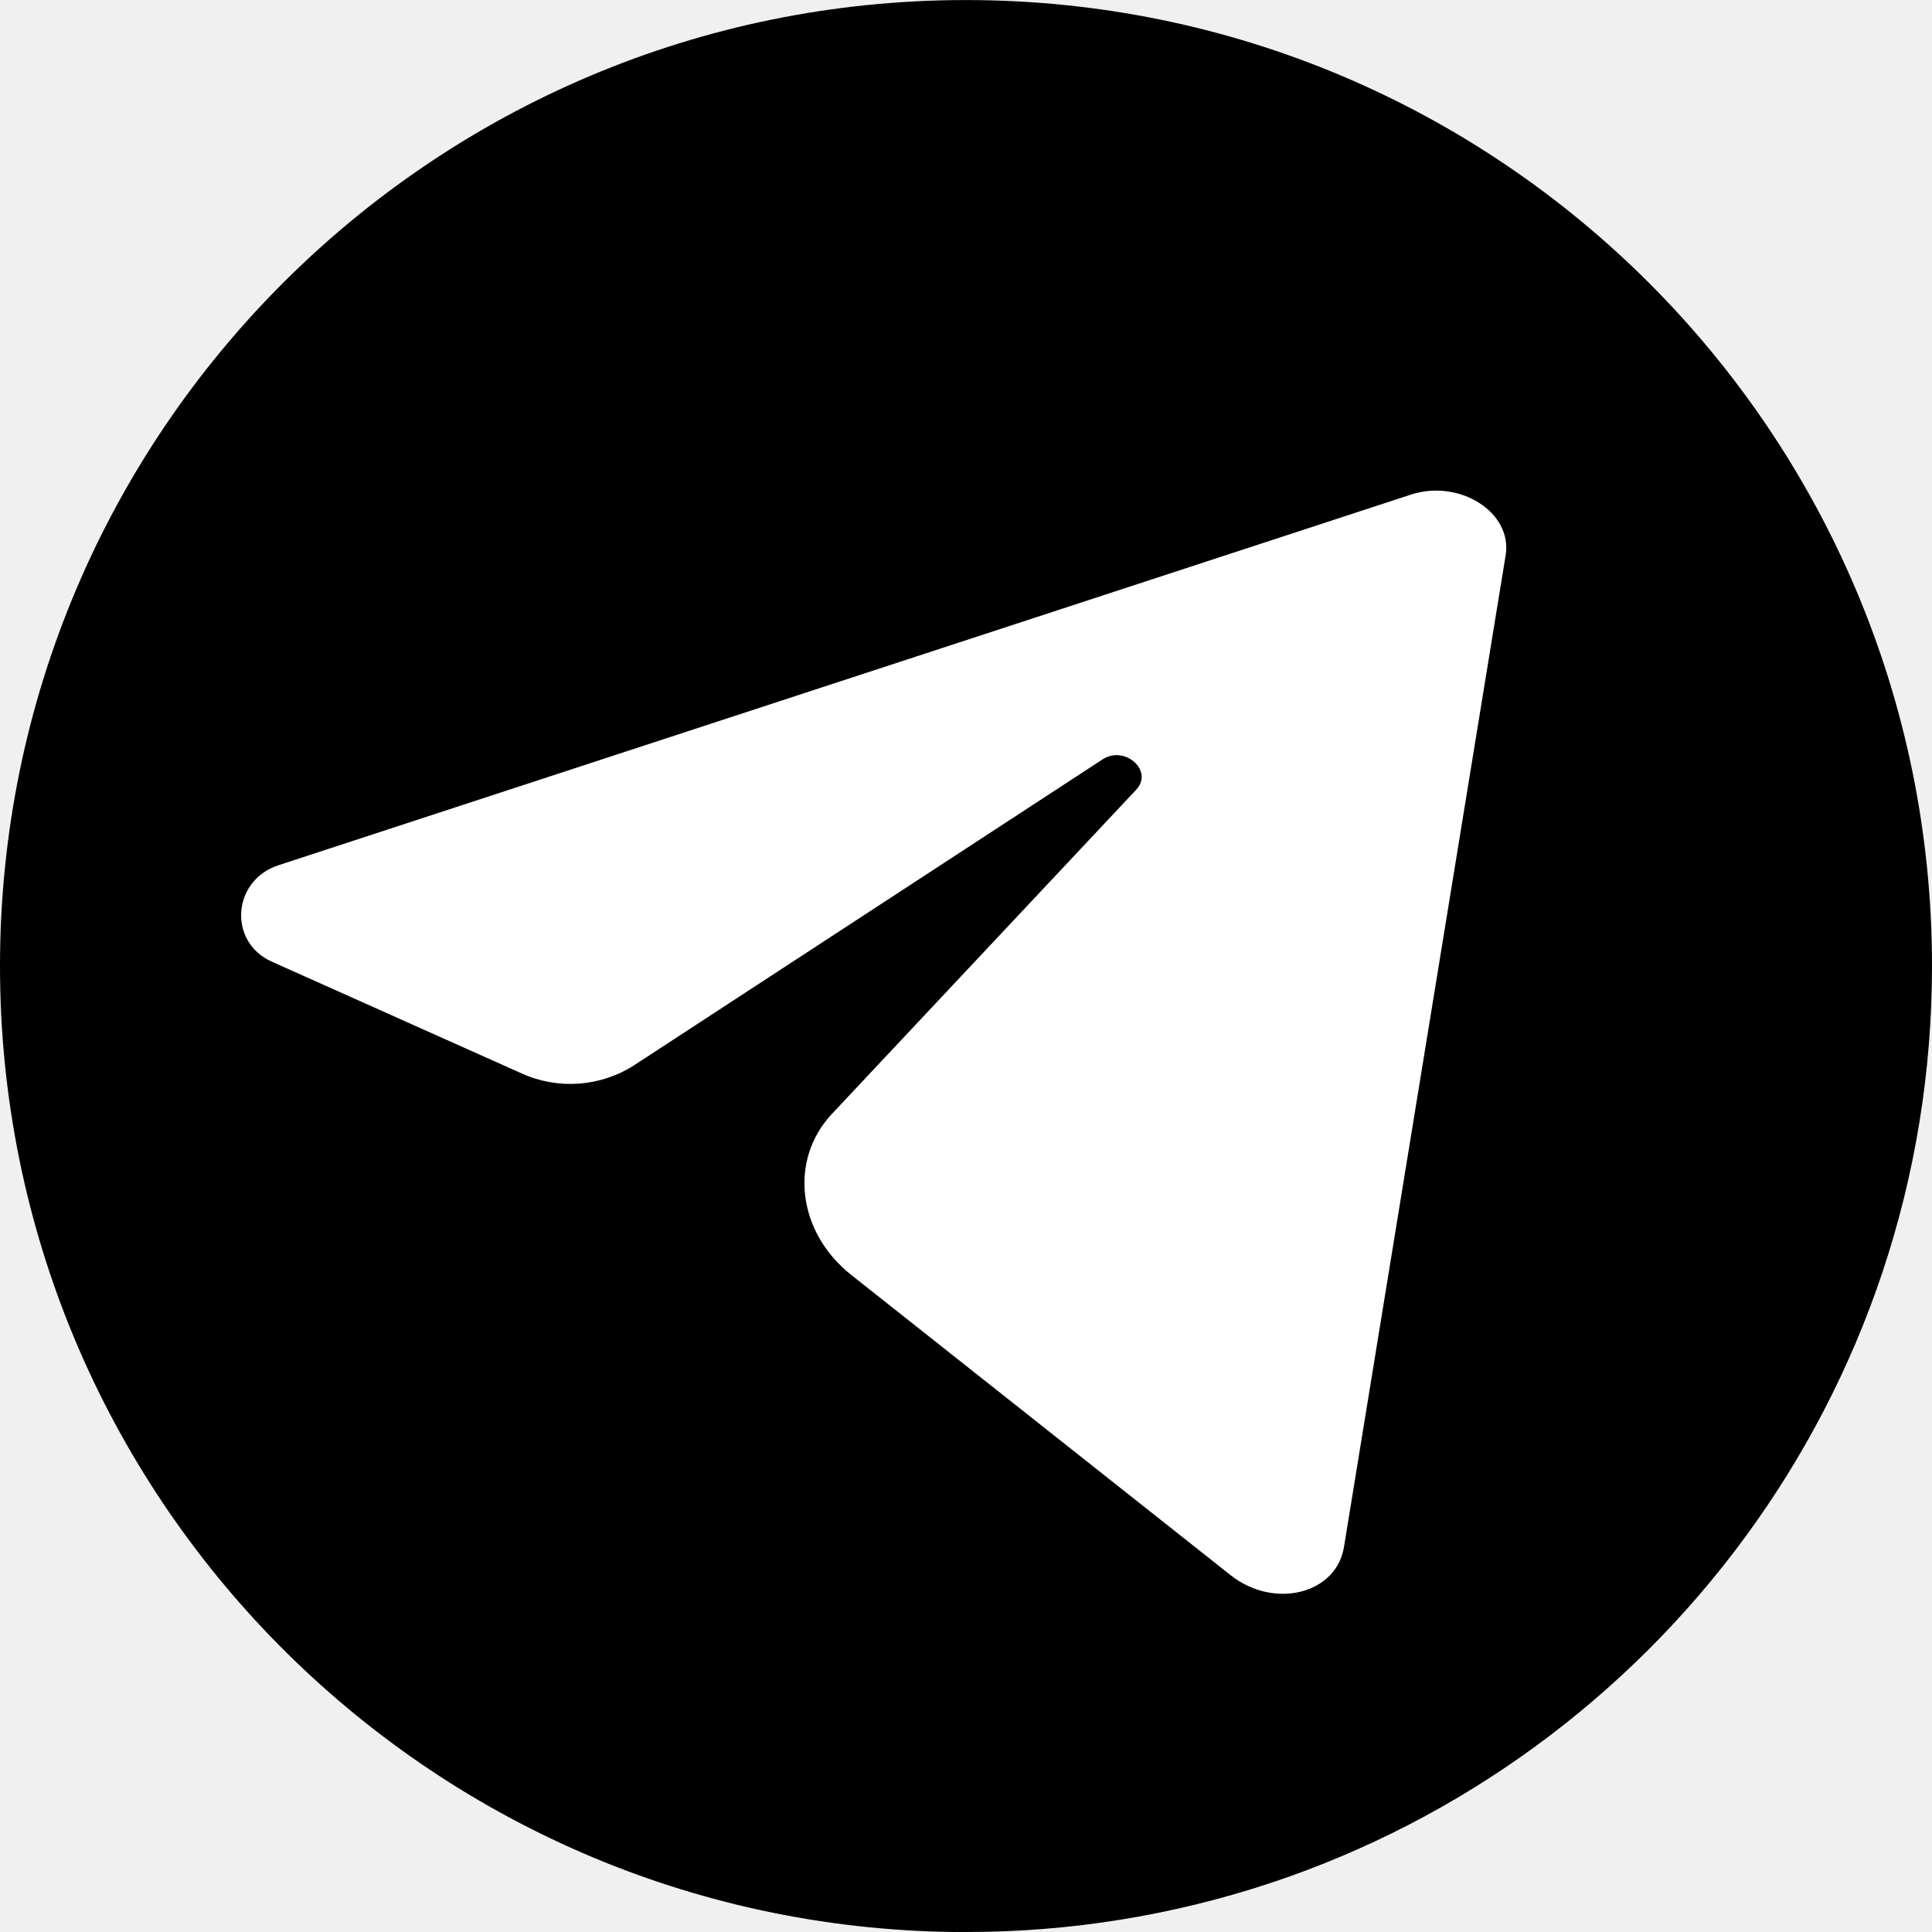
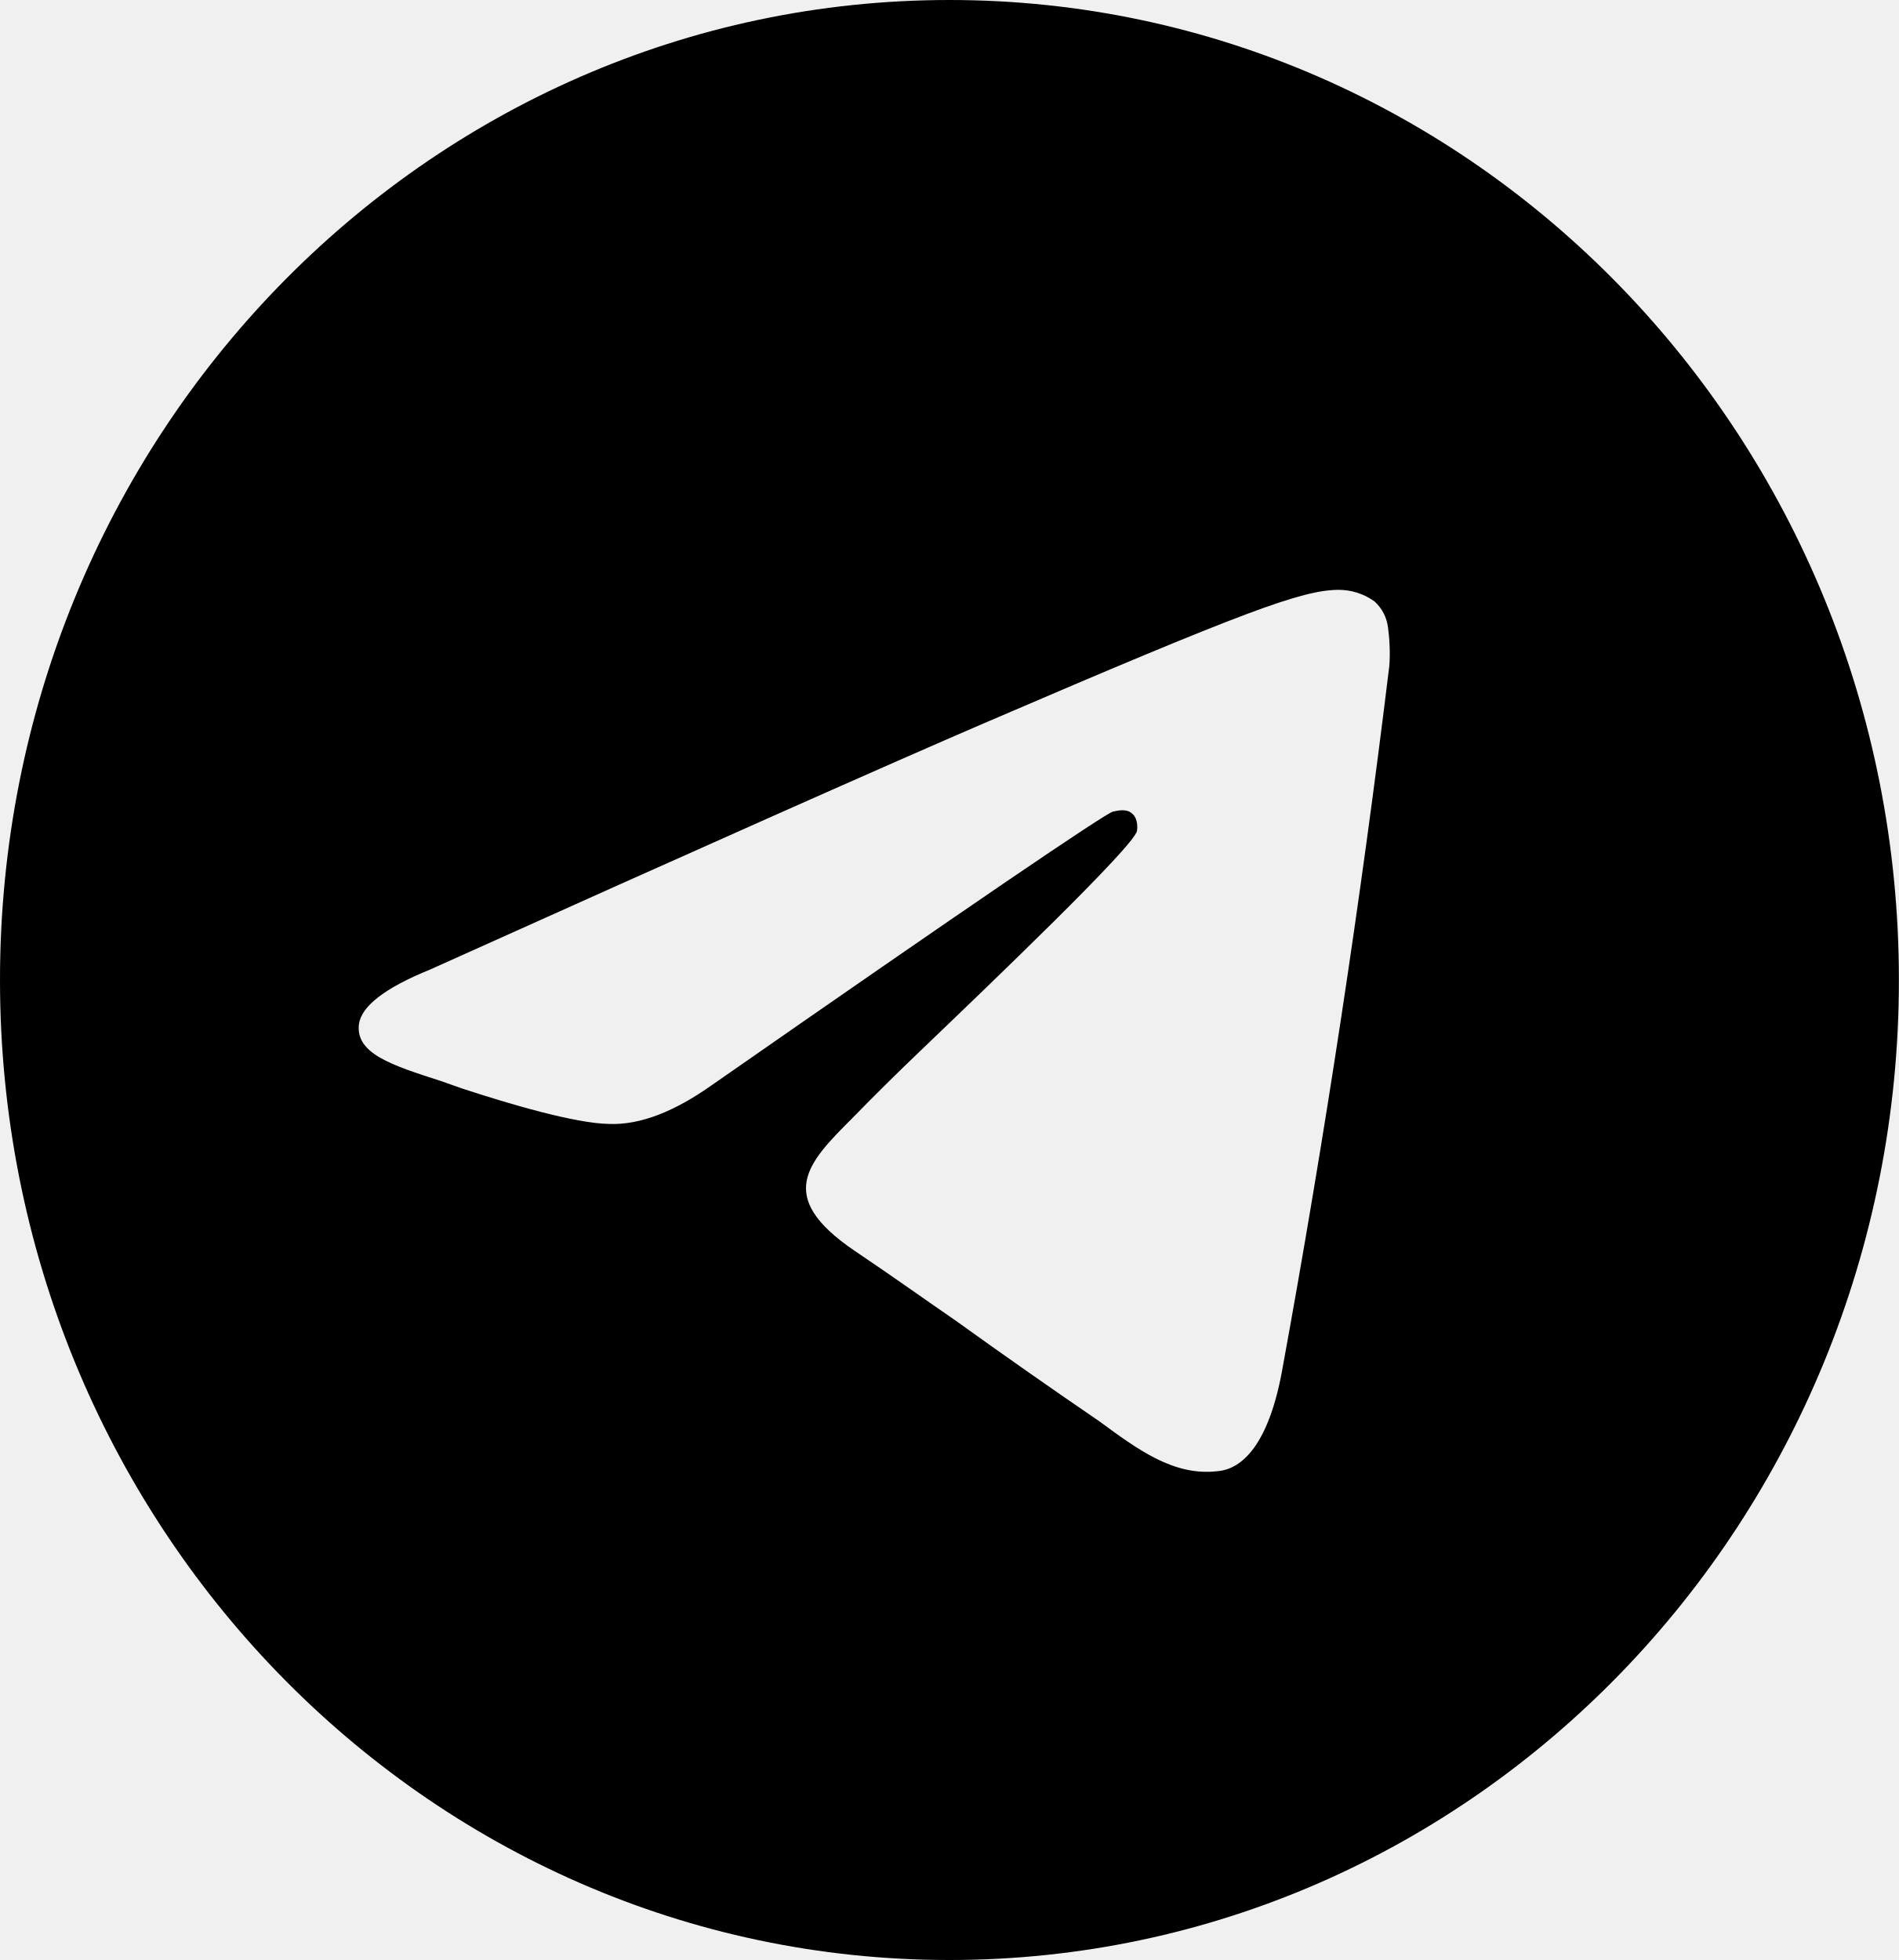
- <svg xmlns="http://www.w3.org/2000/svg" viewBox="0 0 40 40">
-   <path fill-rule="evenodd" d="M40 20c0 8.848-5.745 16.352-13.708 18.99A19.978 19.978 0 0 1 20 40h-.242C8.824 39.87 0 30.966 0 20.001c0-11.045 8.954-20 20-20C31.045.001 40 8.954 40 20Z" clip-rule="evenodd" />
-   <path fill="#fff" fill-rule="evenodd" d="m31.173 11.495-3.347 20.532c-.16.98-1.45 1.296-2.348.585l-7.854-6.216c-1.119-.886-1.291-2.384-.401-3.333l6.301-6.713c.367-.391-.236-.929-.698-.627l-9.7 6.334a2.448 2.448 0 0 1-2.324.168L5.627 19.91c-.911-.408-.82-1.682.135-1.995l23.447-7.674c1.007-.33 2.109.365 1.964 1.254Z" clip-rule="evenodd" />
+ <svg xmlns="http://www.w3.org/2000/svg" viewBox="0 0 31 32">
+   <g clip-path="url(#a)">
+     <path fill-rule="evenodd" d="M31 16c0 8.84-6.94 16-15.5 16C6.94 32 0 24.84 0 16S6.94 0 15.5 0C24.06 0 31 7.16 31 16Zm-14.94-4.19c-1.51.65-4.53 1.99-9.04 4.02-.74.3-1.12.6-1.16.89-.06.48.53.67 1.34.93l.34.12c.79.26 1.85.57 2.4.58.51.02 1.07-.2 1.69-.64 4.22-2.94 6.4-4.42 6.54-4.46.1-.02.23-.05.32.04.09.08.08.24.07.28-.06.26-2.38 2.48-3.58 3.63a42.95 42.95 0 0 0-1.06 1.05c-.73.73-1.28 1.28.03 2.17.64.43 1.14.79 1.65 1.14a115.5 115.5 0 0 0 2.34 1.64c.64.47 1.22.9 1.93.82.41-.03.84-.44 1.06-1.64a195.2 195.2 0 0 0 1.75-11.5c.02-.22 0-.5-.02-.63a.68.68 0 0 0-.22-.43 1 1 0 0 0-.6-.19c-.59.01-1.48.33-5.78 2.18Z" clip-rule="evenodd" />
+   </g>
+   <defs>
+     <clipPath id="a">
+       <path d="M0 0h31v32H0z" />
+     </clipPath>
+   </defs>
</svg>
